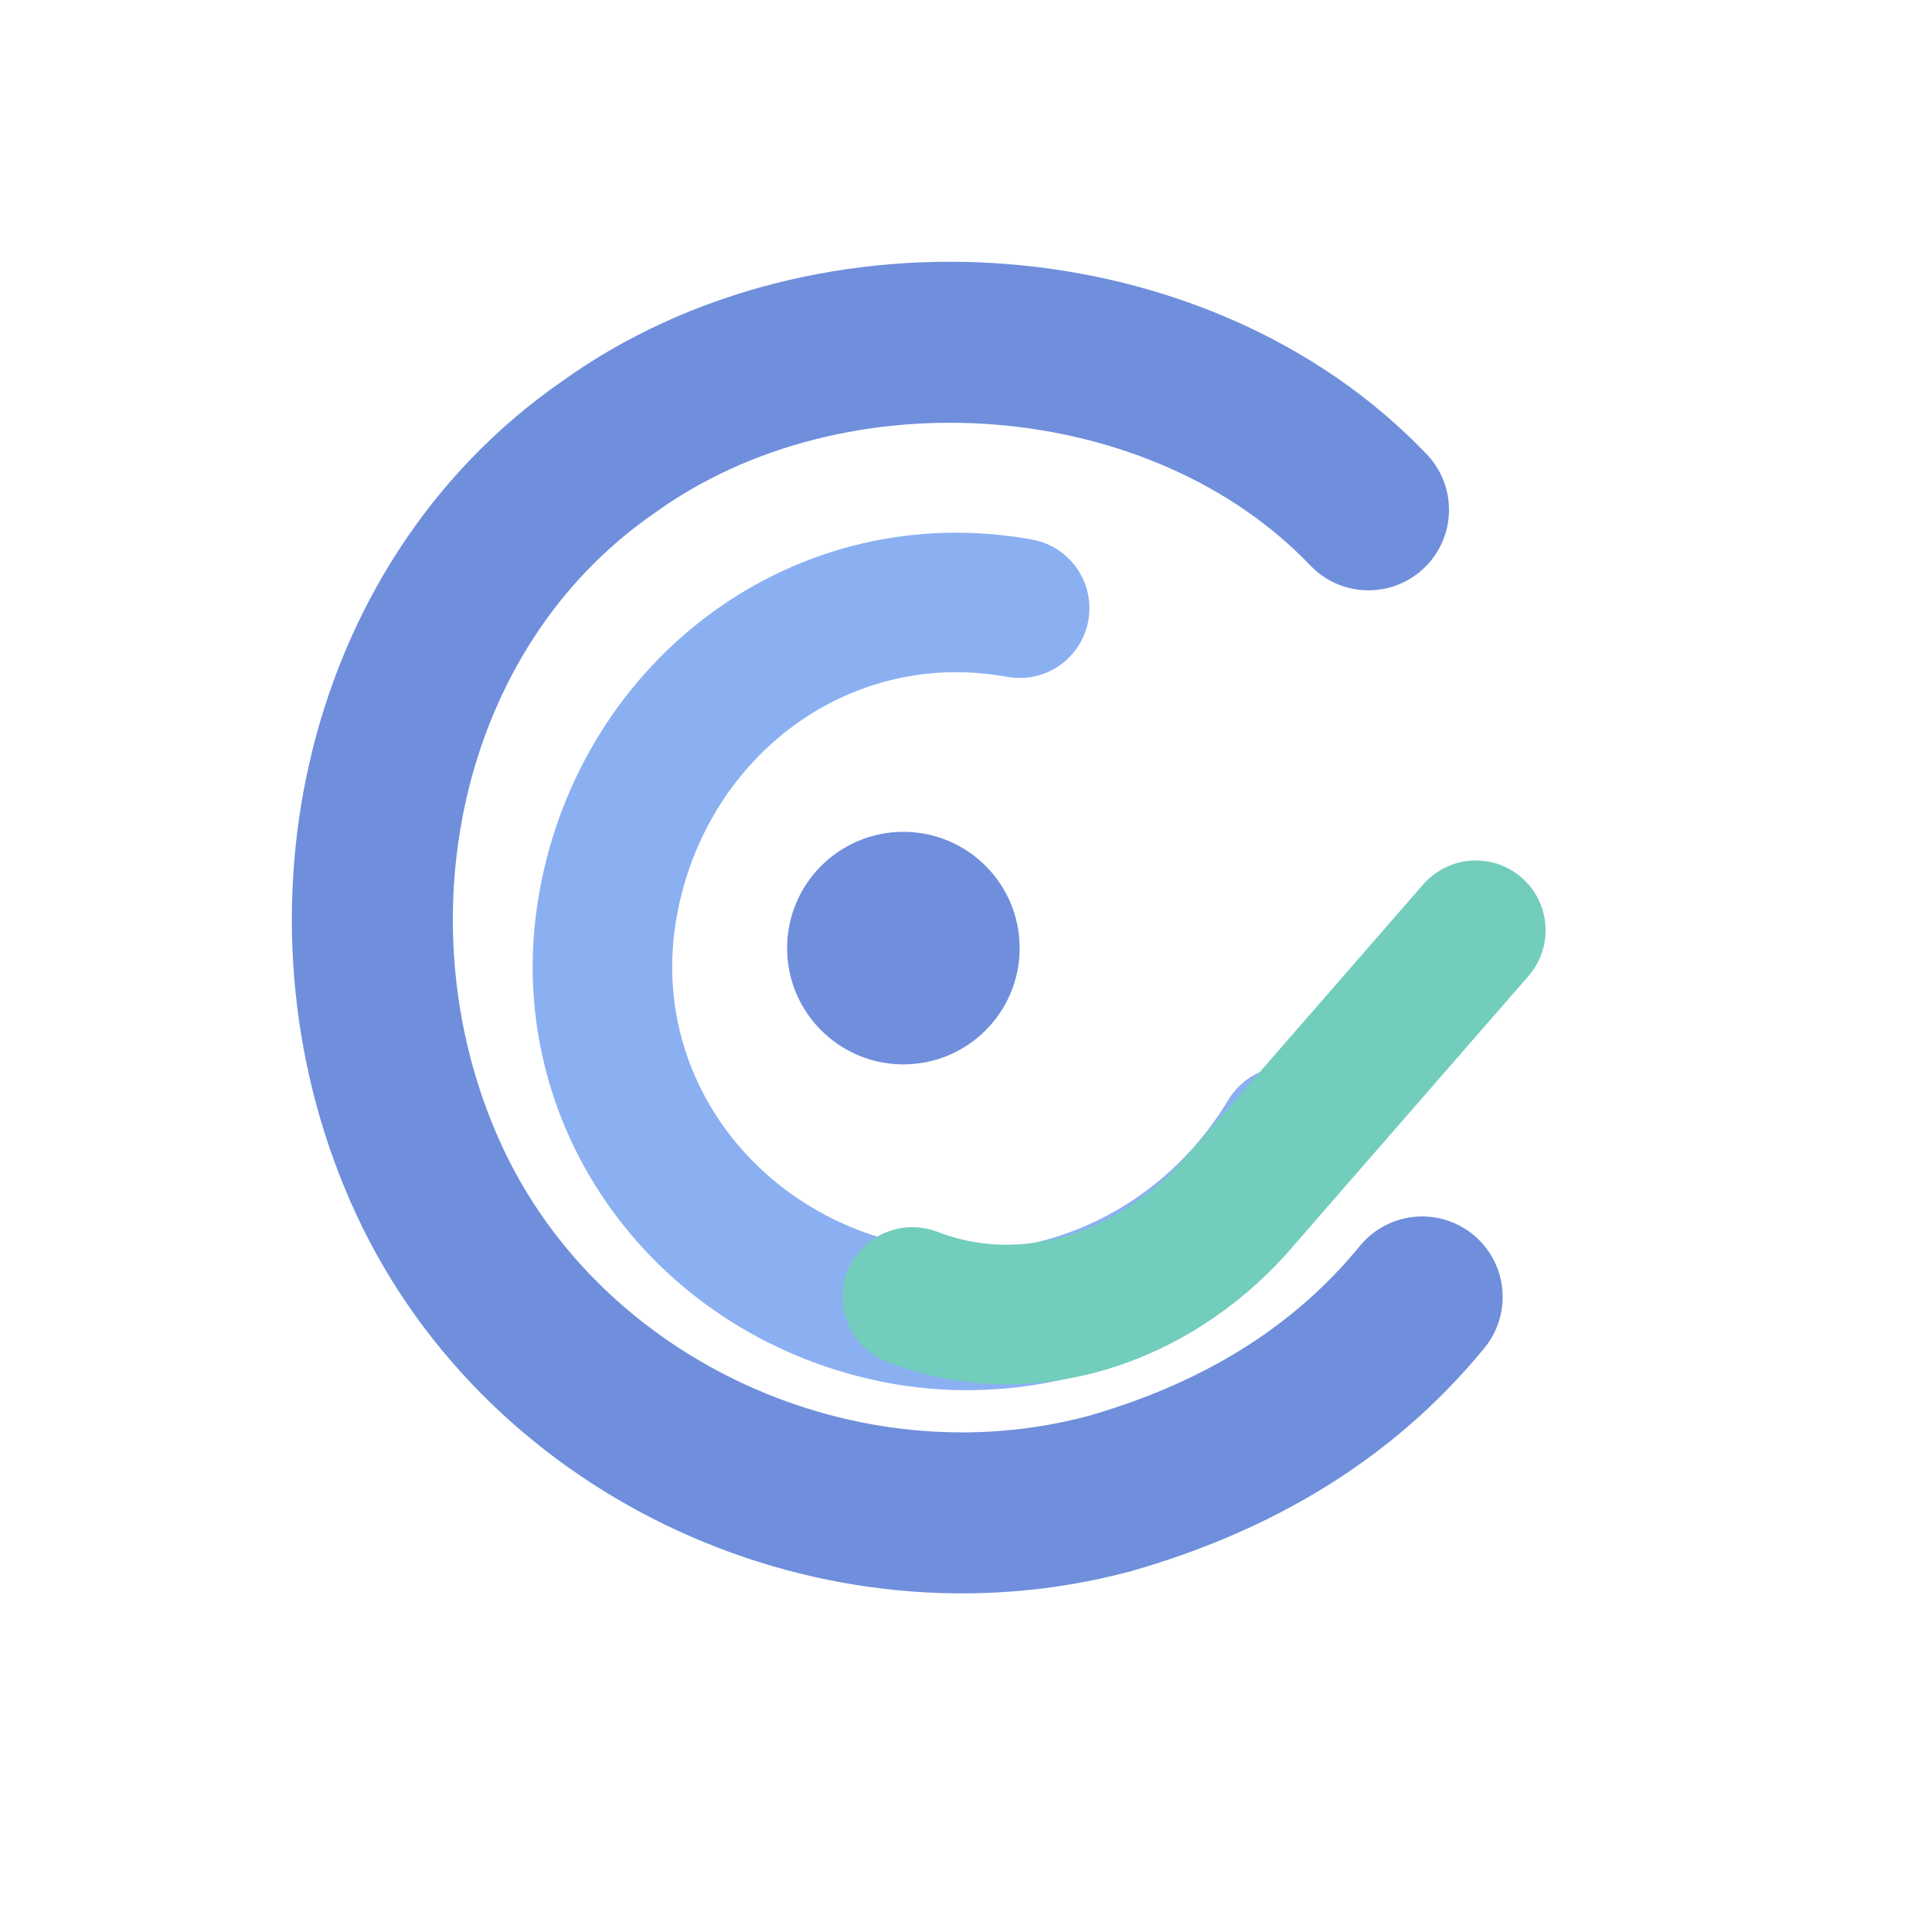
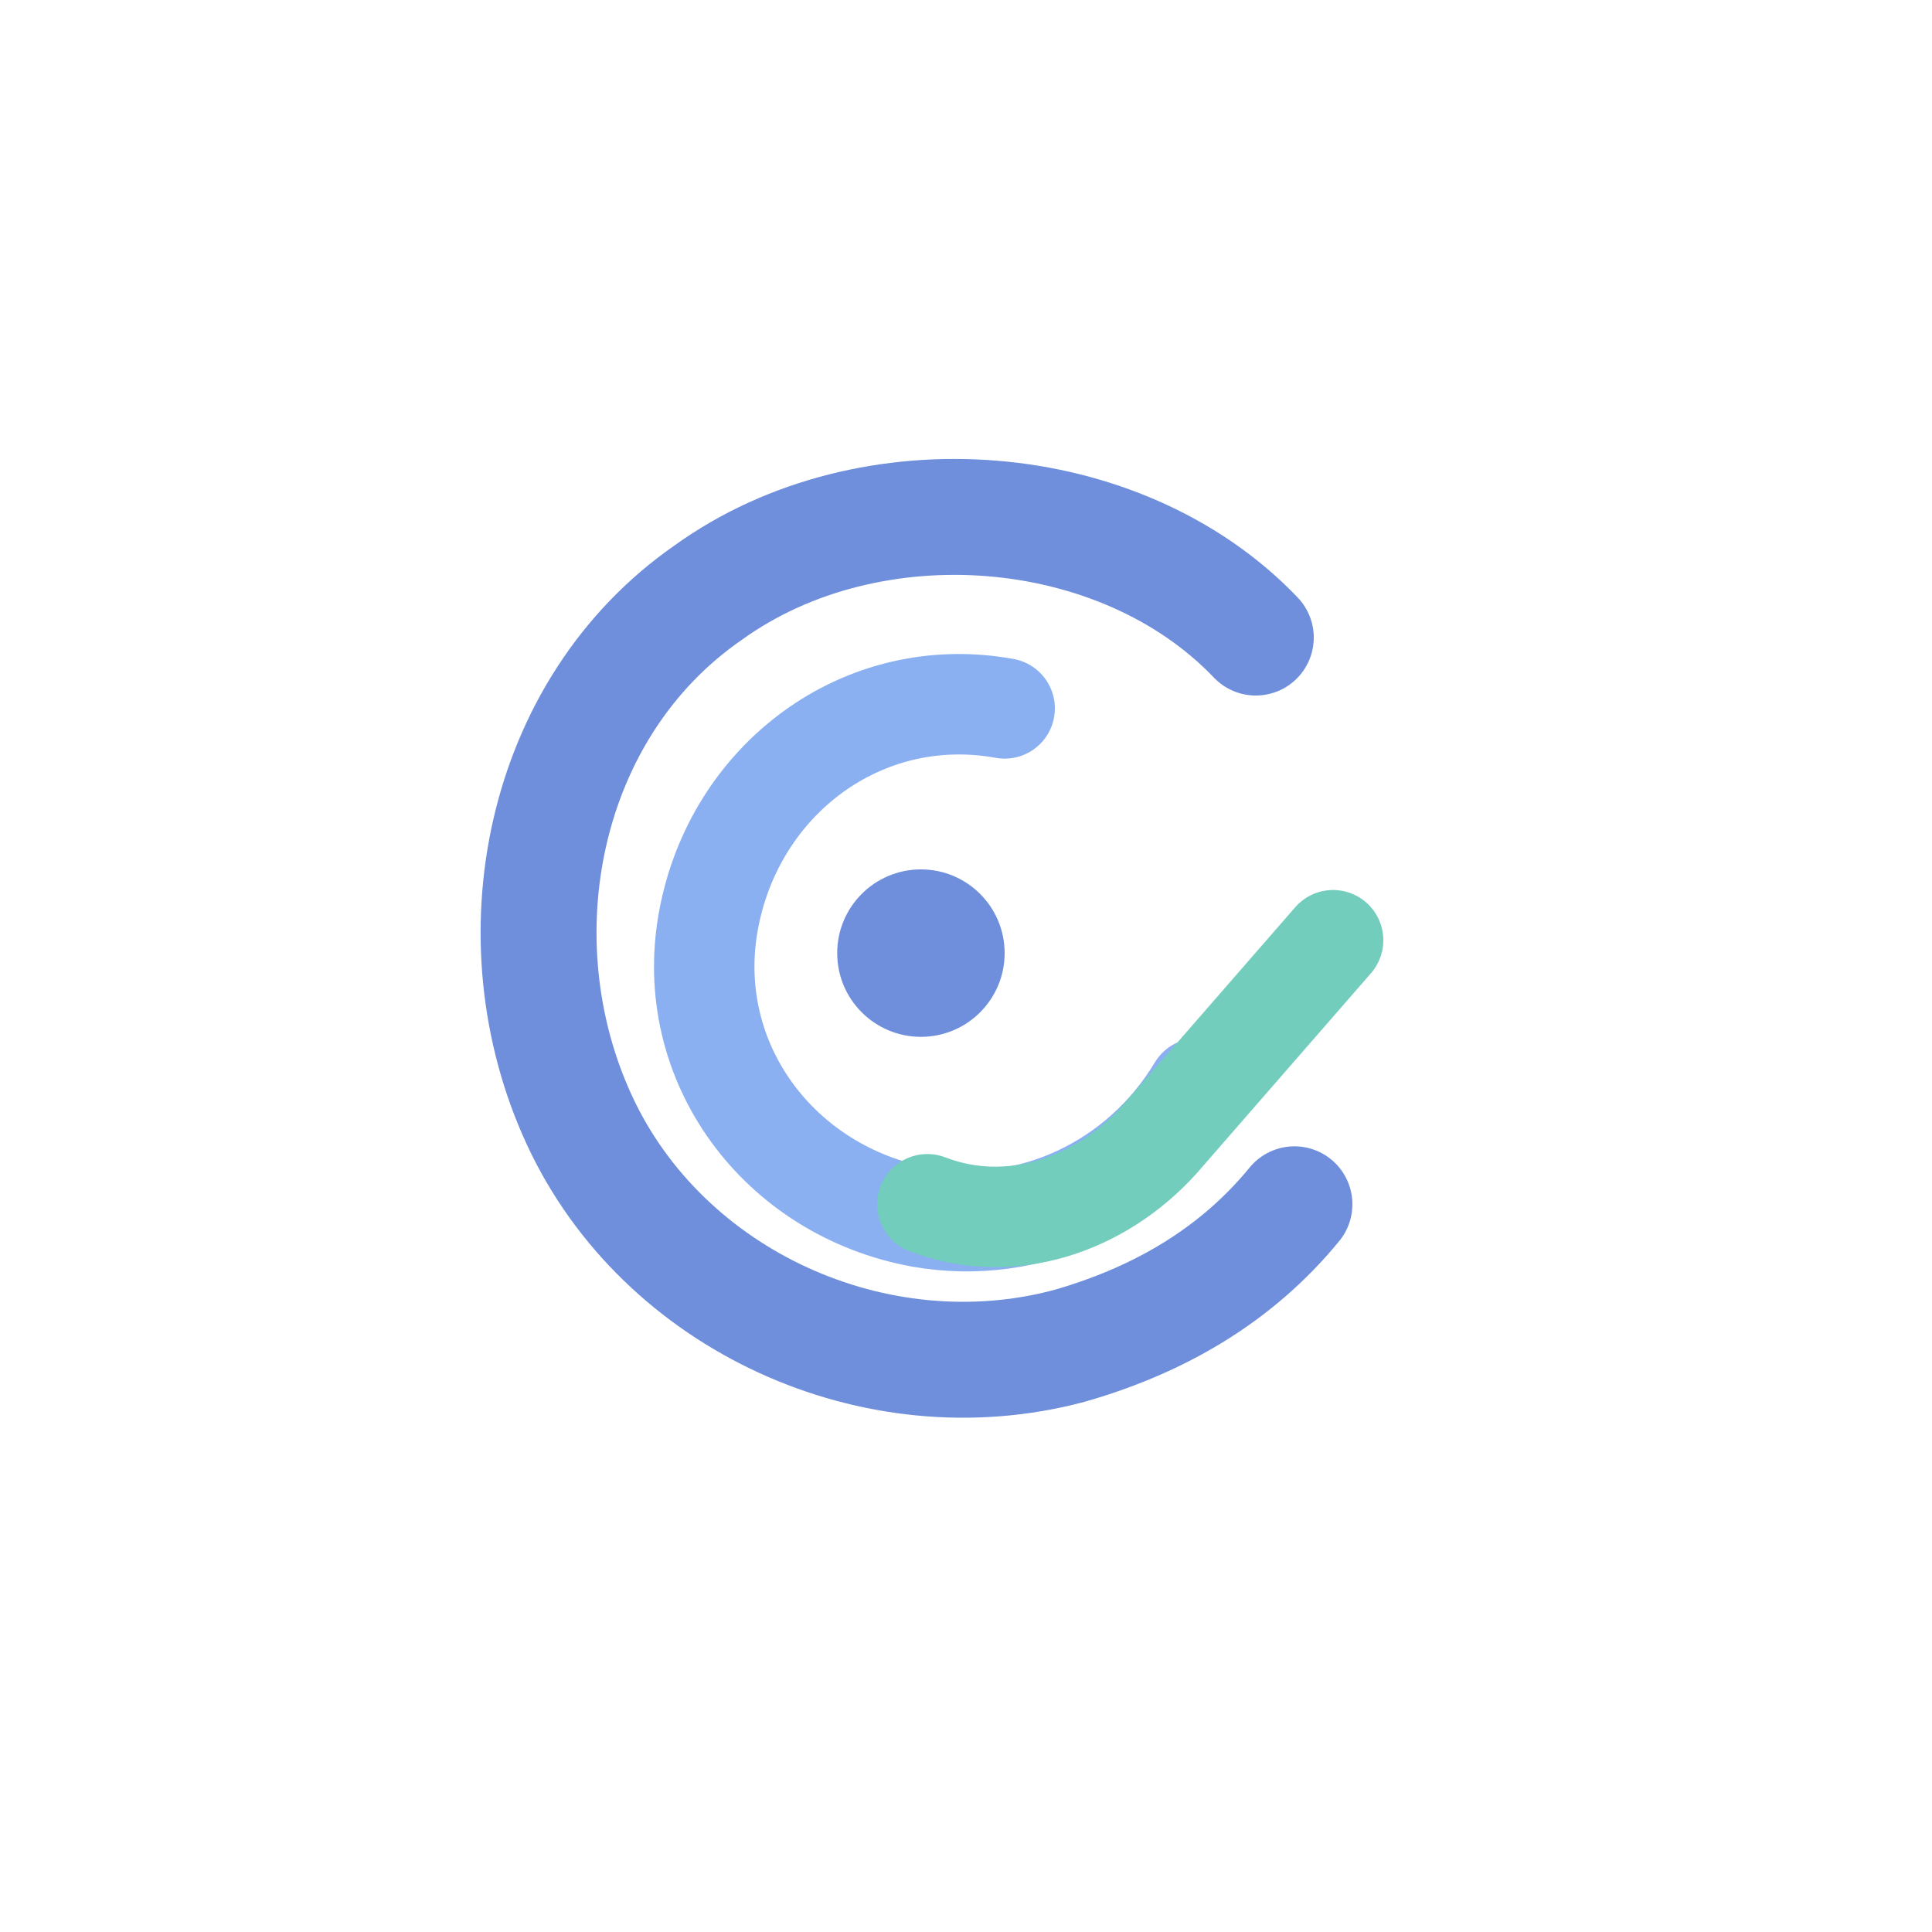
<svg xmlns="http://www.w3.org/2000/svg" viewBox="0 0 108 108">
-   <path d="M76.5 28.5C66 17.5 46.5 16 34 25C21 34 17.5 52 24 66C30.5 80 47 87.5 62 83.5C69 81.5 75 78 79.5 72.5" fill="none" stroke="#6F8FDC" stroke-width="9" stroke-linecap="round" />
-   <path d="M57 34C46 32 36 39.5 34 50.5C32 61.5 39.5 71.5 50.5 73.5C59 75 67.5 71 72 63.5" fill="none" stroke="#8BB0F2" stroke-width="7.8" stroke-linecap="round" />
-   <path d="M51 72.5C57.5 75 64.5 72.5 69 67.5L82.5 52" fill="none" stroke="#72CDBD" stroke-width="7.8" stroke-linecap="round" stroke-linejoin="round" />
-   <circle cx="50.5" cy="53" r="6.5" fill="#6F8FDC" />
+   <g transform="translate(54 54) scale(.72) translate(-54 -54)">
+     <path d="M76.5 28.5C66 17.5 46.5 16 34 25C21 34 17.5 52 24 66C30.5 80 47 87.5 62 83.5C69 81.5 75 78 79.5 72.5" fill="none" stroke="#6F8FDC" stroke-width="9" stroke-linecap="round" />
+     <path d="M57 34C46 32 36 39.5 34 50.5C32 61.5 39.5 71.5 50.5 73.5C59 75 67.5 71 72 63.5" fill="none" stroke="#8BB0F2" stroke-width="7.8" stroke-linecap="round" />
+     <path d="M51 72.5C57.5 75 64.5 72.5 69 67.5L82.5 52" fill="none" stroke="#72CDBD" stroke-width="7.8" stroke-linecap="round" stroke-linejoin="round" />
+     <circle cx="50.5" cy="53" r="6.5" fill="#6F8FDC" />
+   </g>
</svg>
